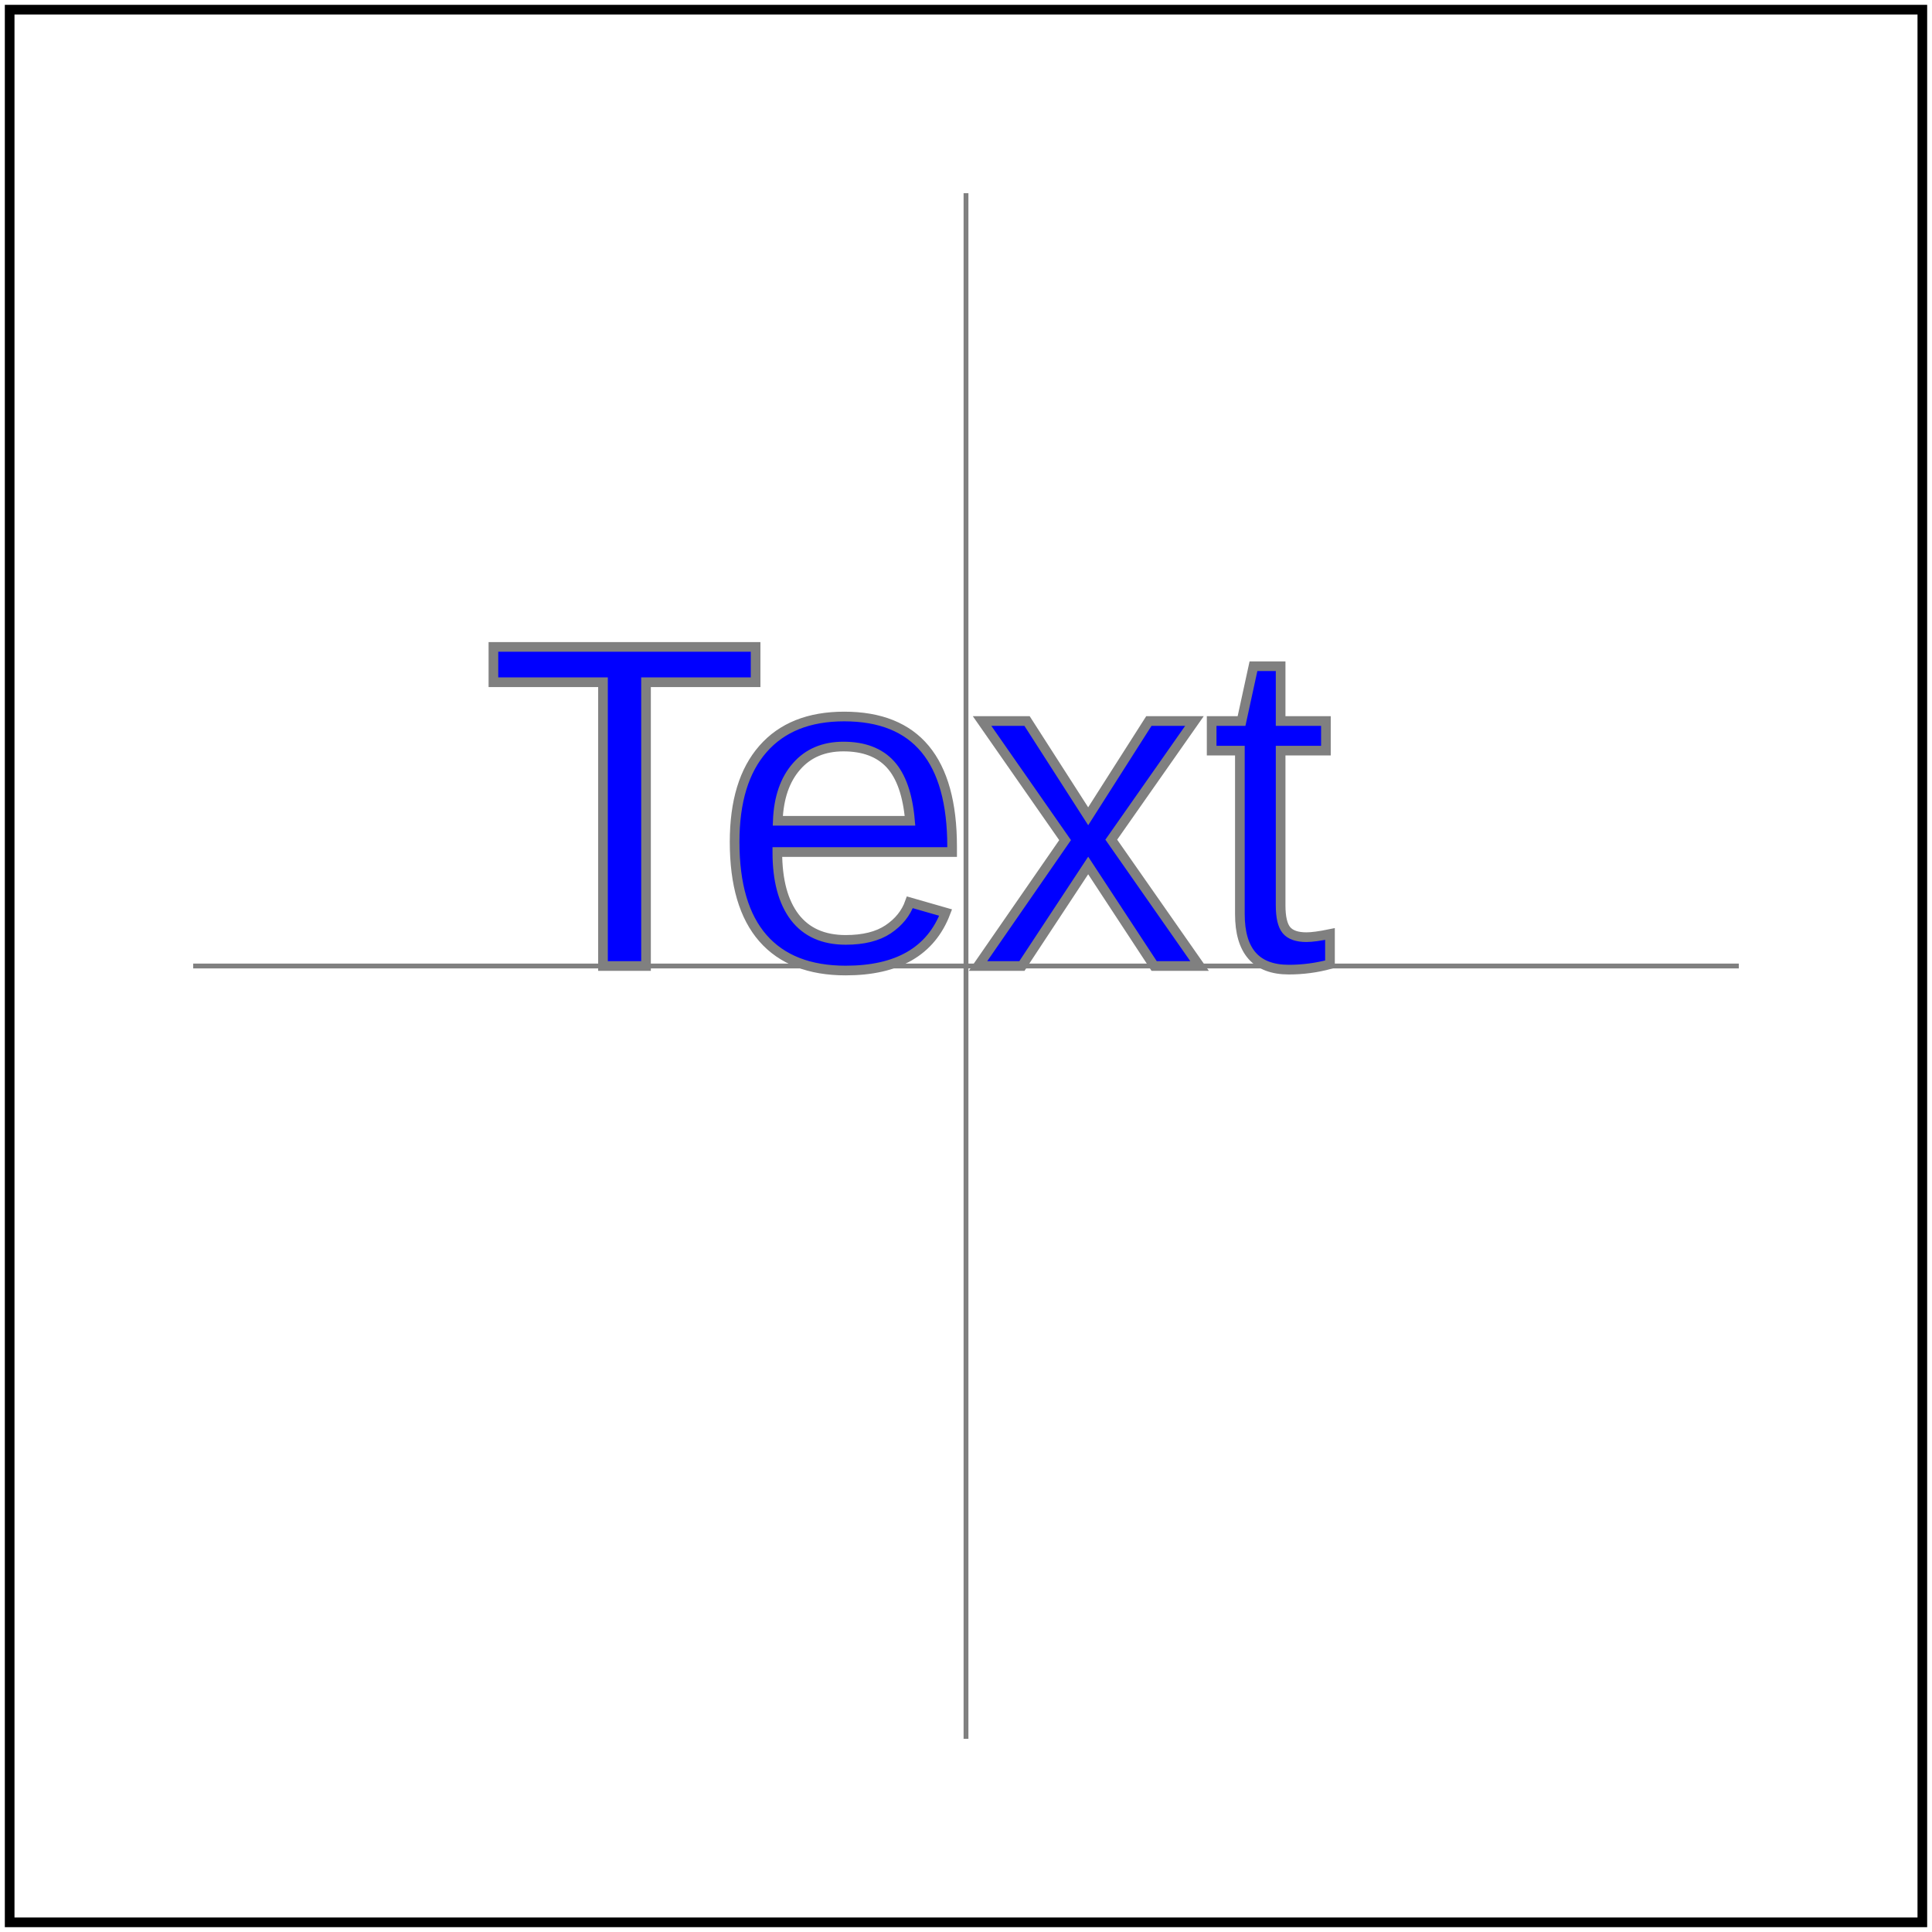
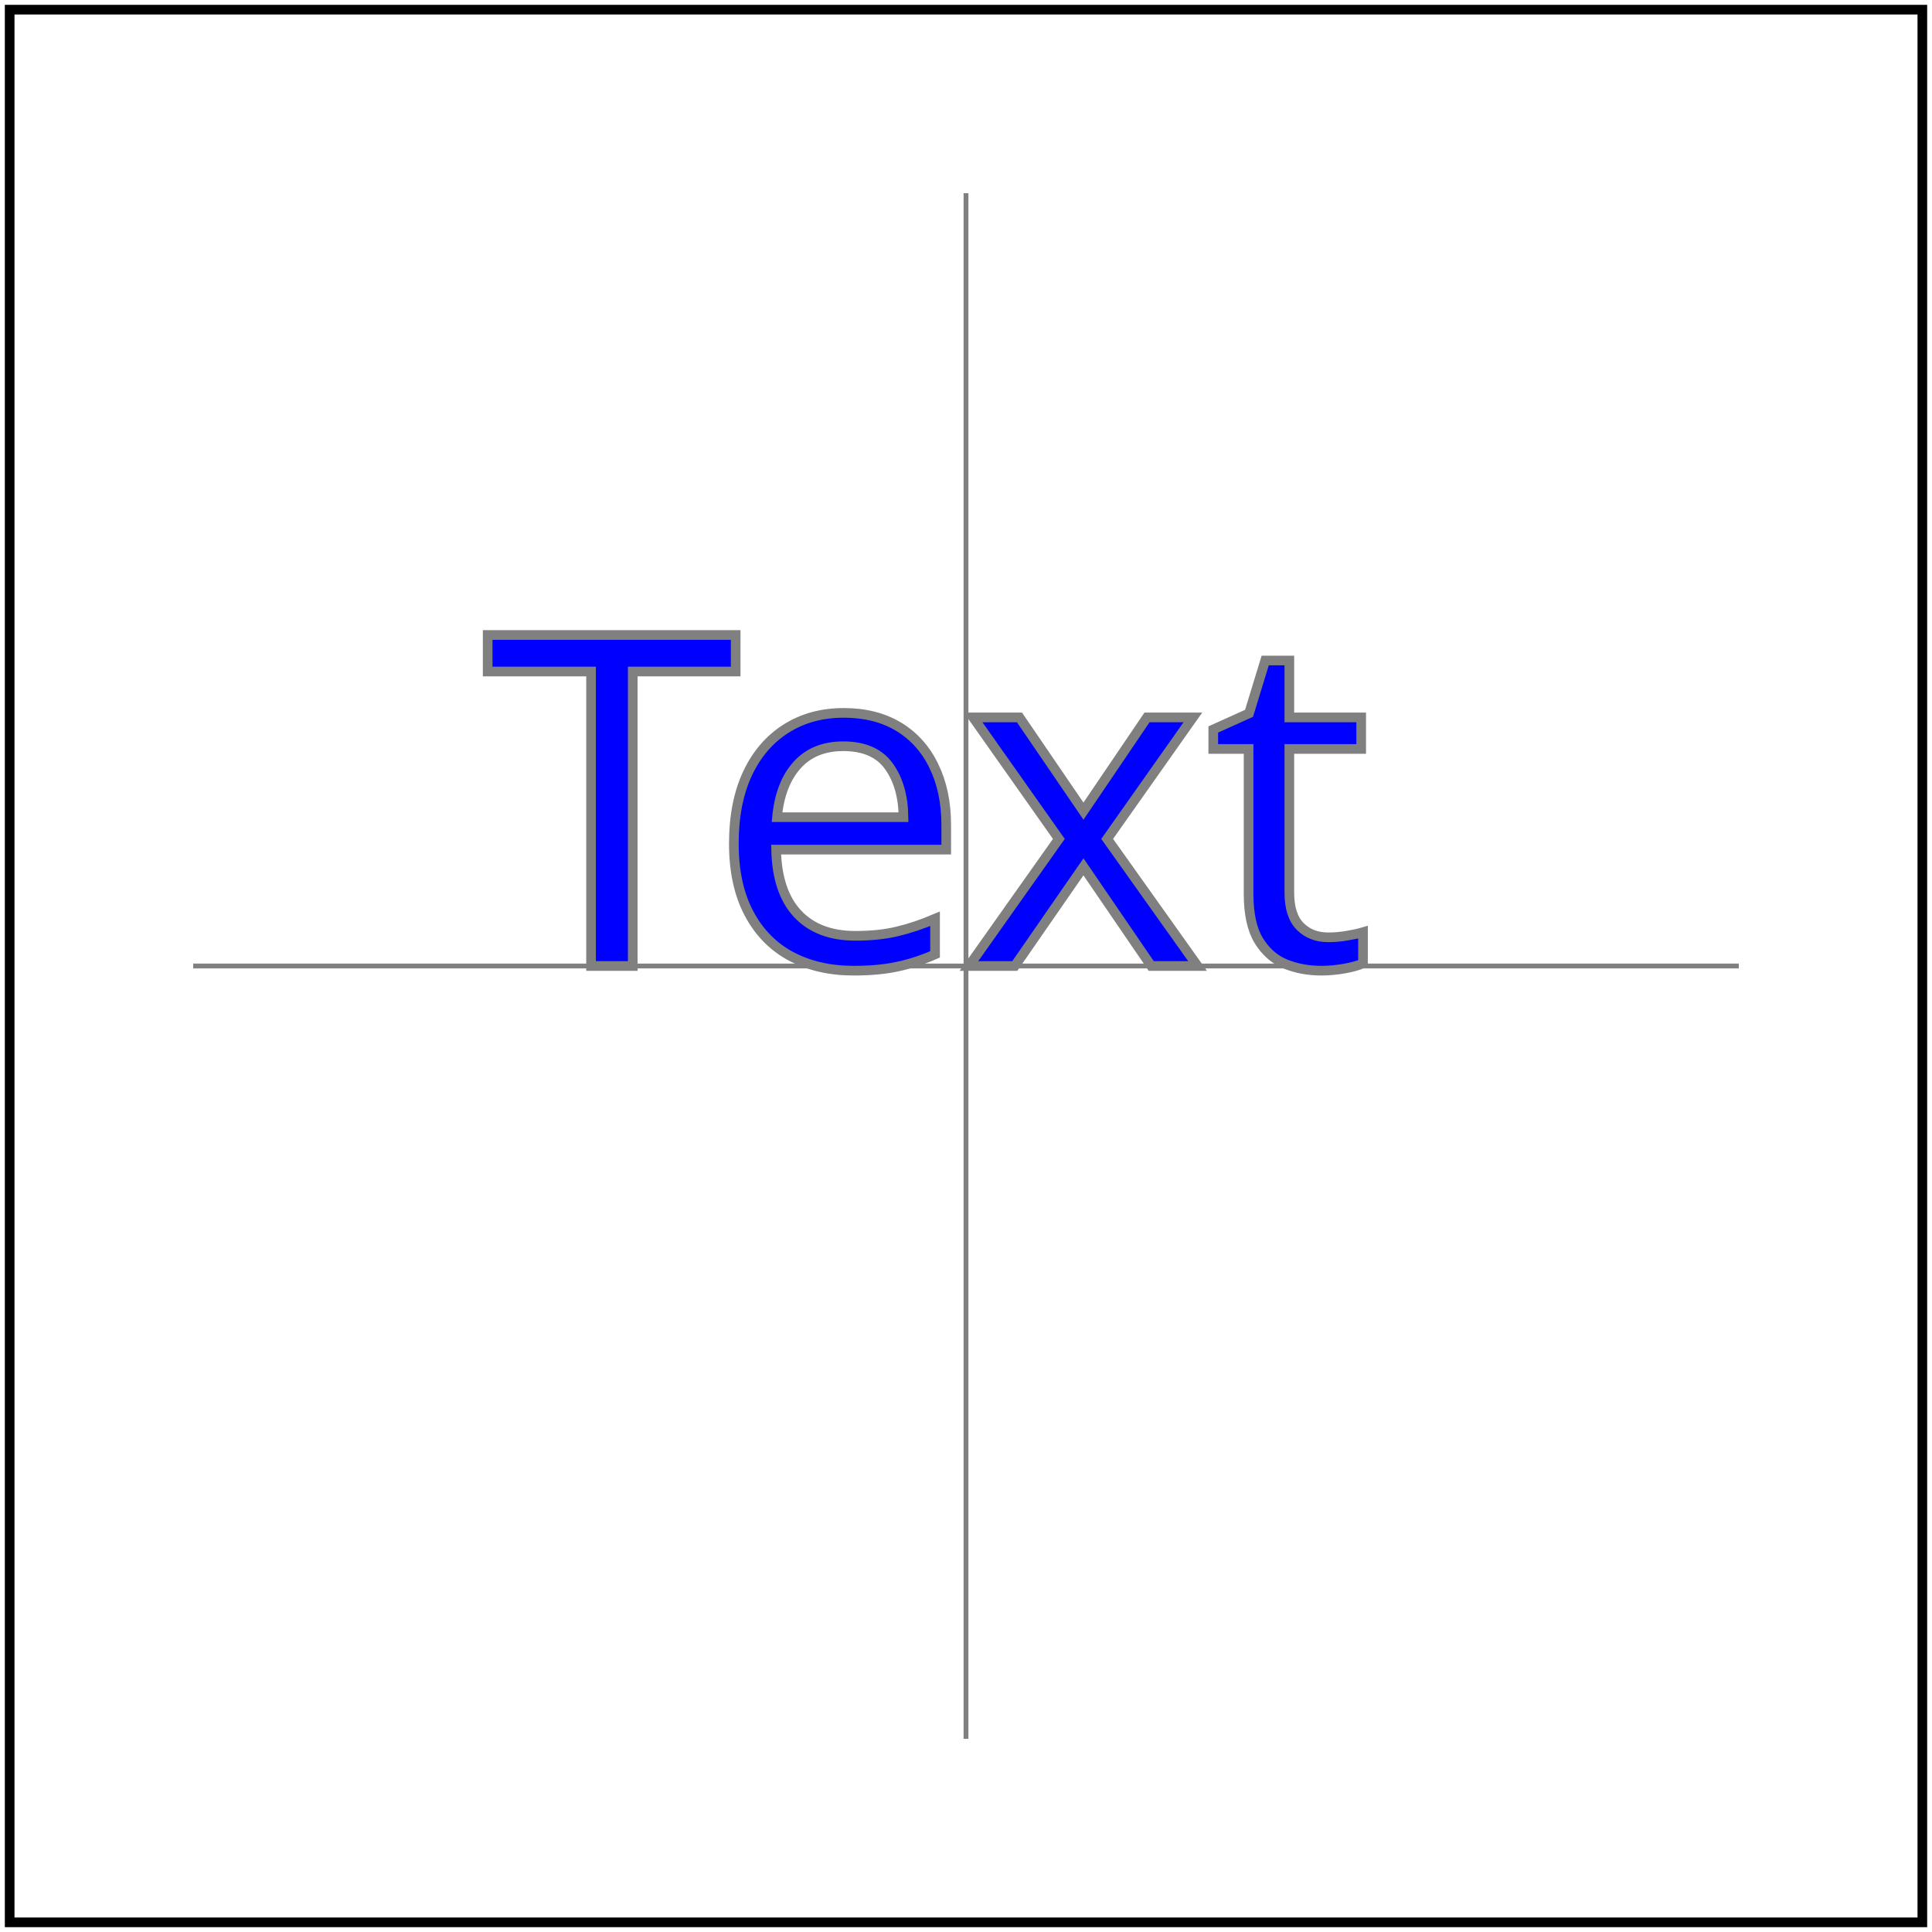
- <svg xmlns="http://www.w3.org/2000/svg" id="svg1" viewBox="0 0 200 200" font-family="Arial" font-size="48">
+ <svg xmlns="http://www.w3.org/2000/svg" id="svg1" viewBox="0 0 200 200" font-family="Noto Sans" font-size="48">
  <path id="crosshair" d="M 20 100 L 180 100 M 100 20 L 100 180" stroke="gray" stroke-width="0.5" />
  <g id="g1" fill="red" stroke="red" text-decoration="line-through">
    <text id="text1" x="50" y="100" fill="yellow" stroke="green">
      <tspan id="tspan1" fill="blue" stroke="gray">Text</tspan>
    </text>
  </g>
  <rect id="frame" x="1" y="1" width="198" height="198" fill="none" stroke="black" />
</svg>
